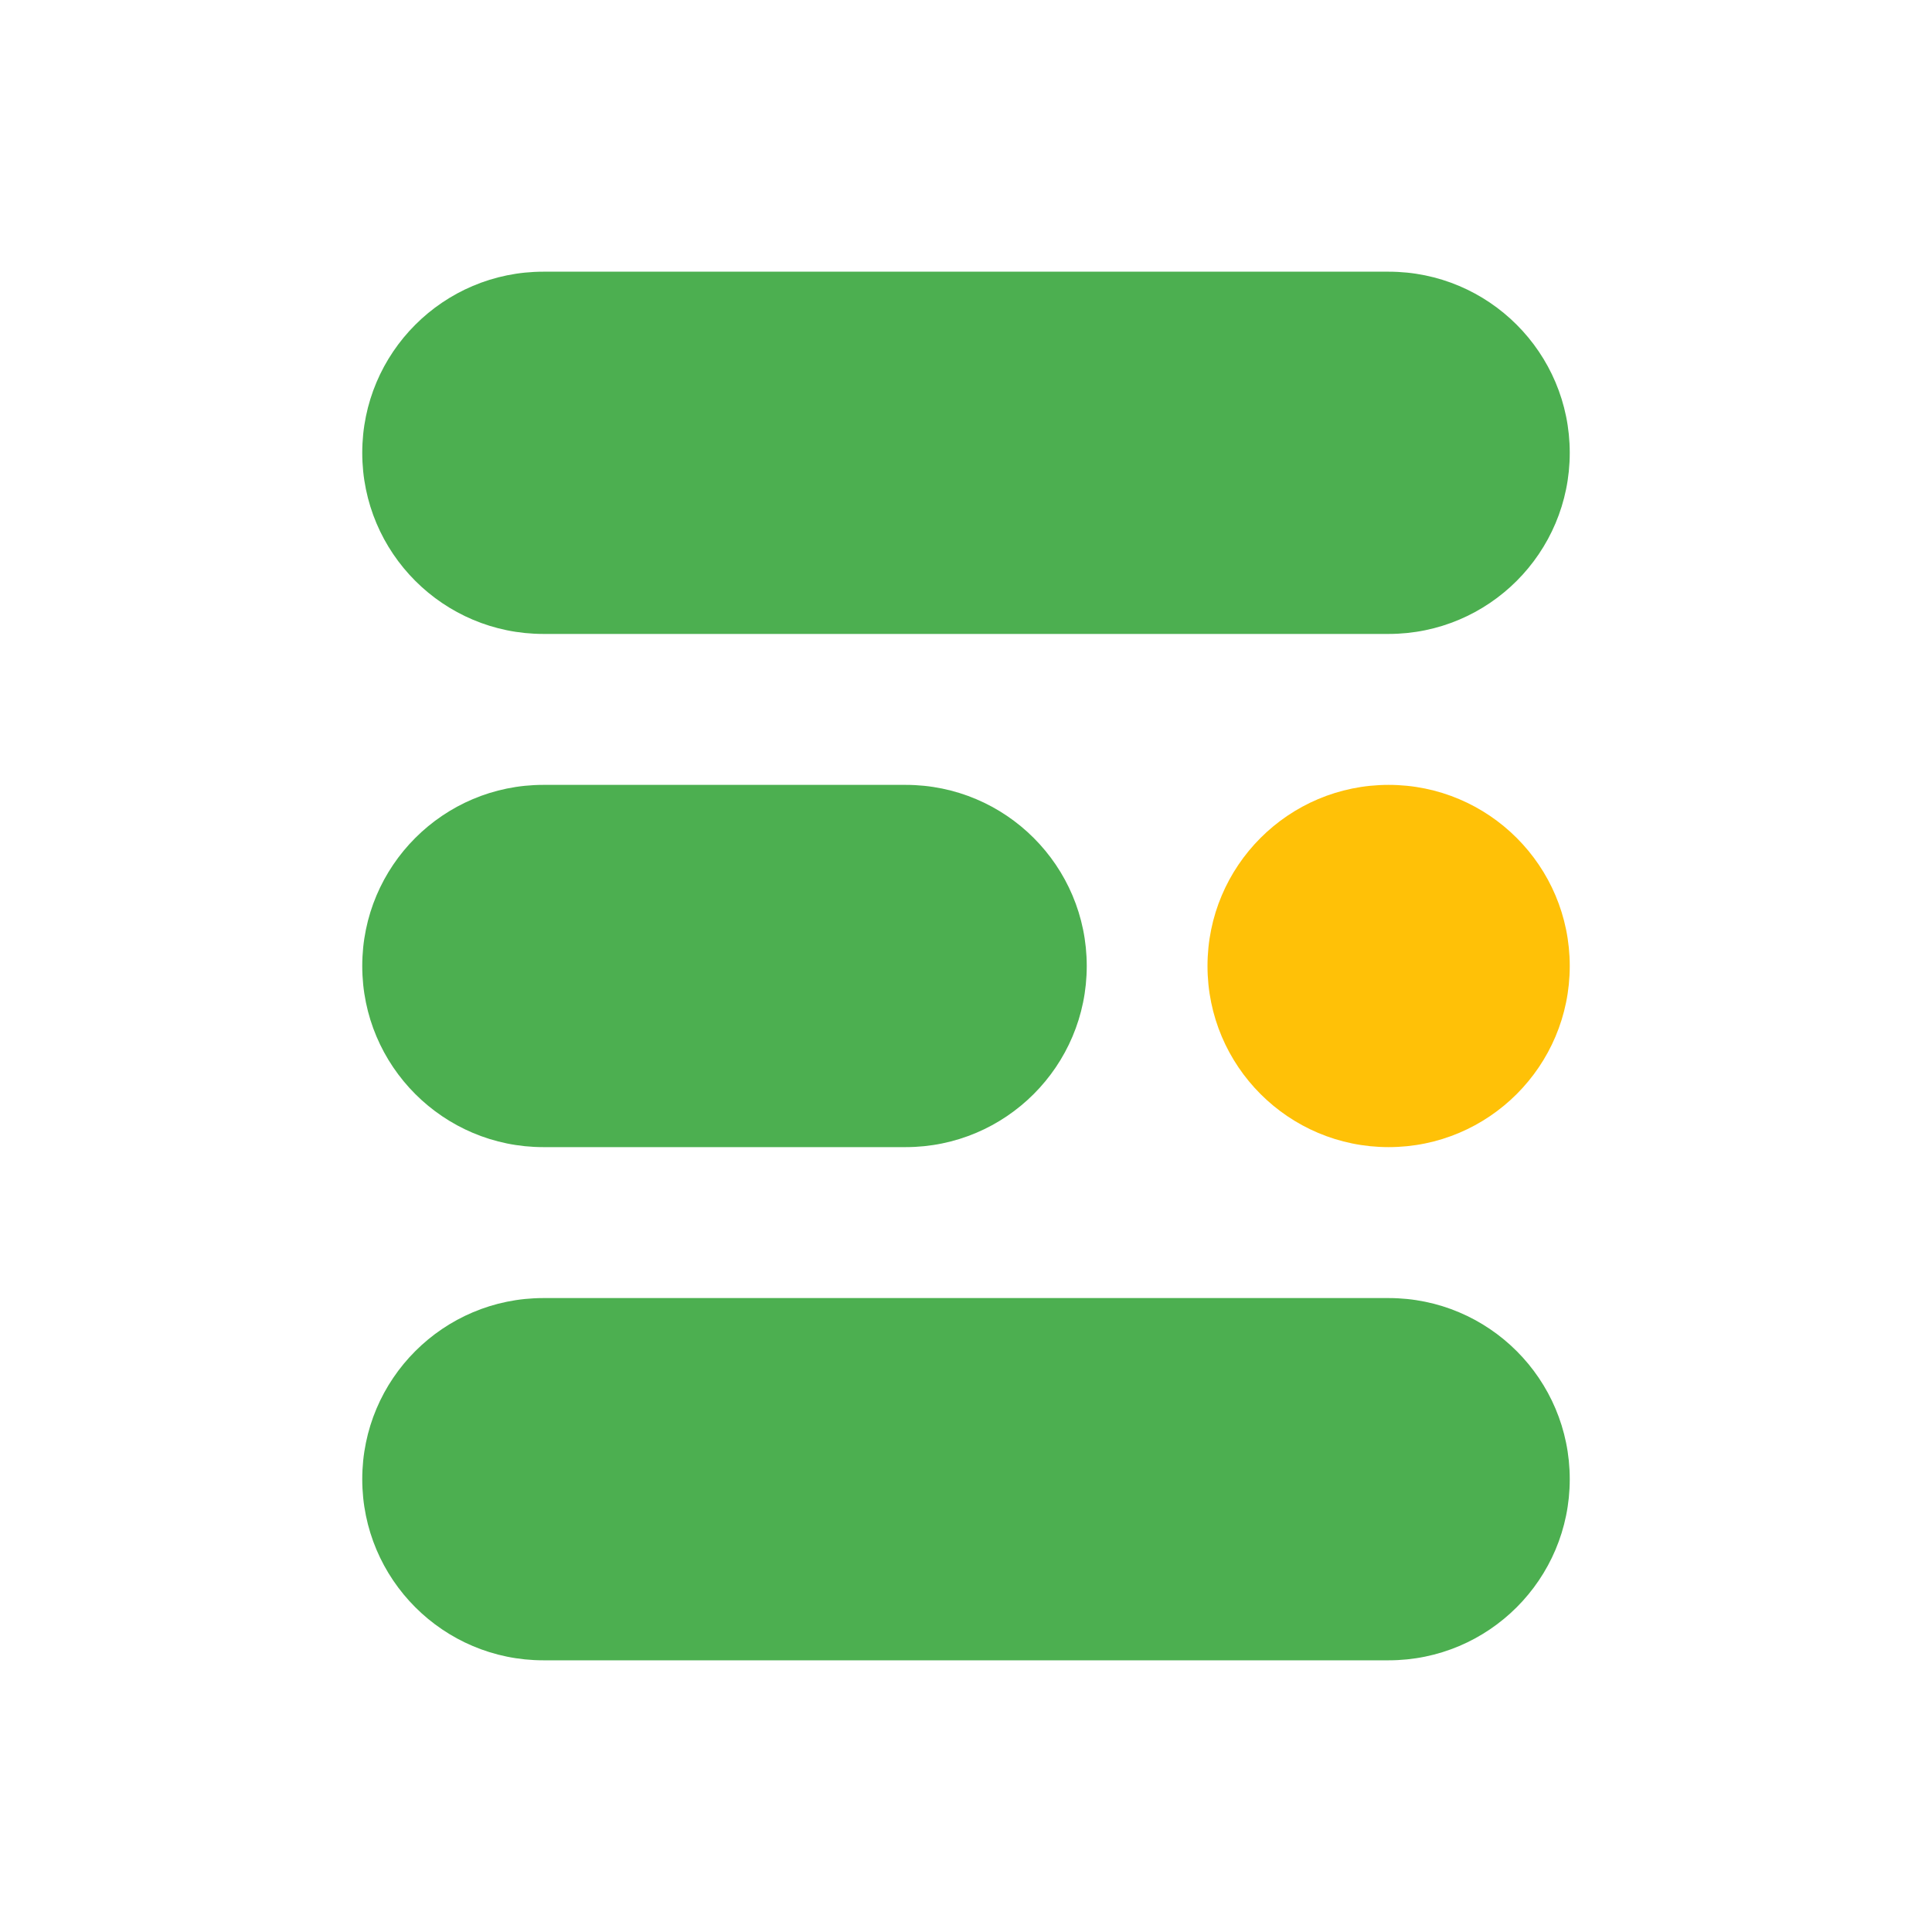
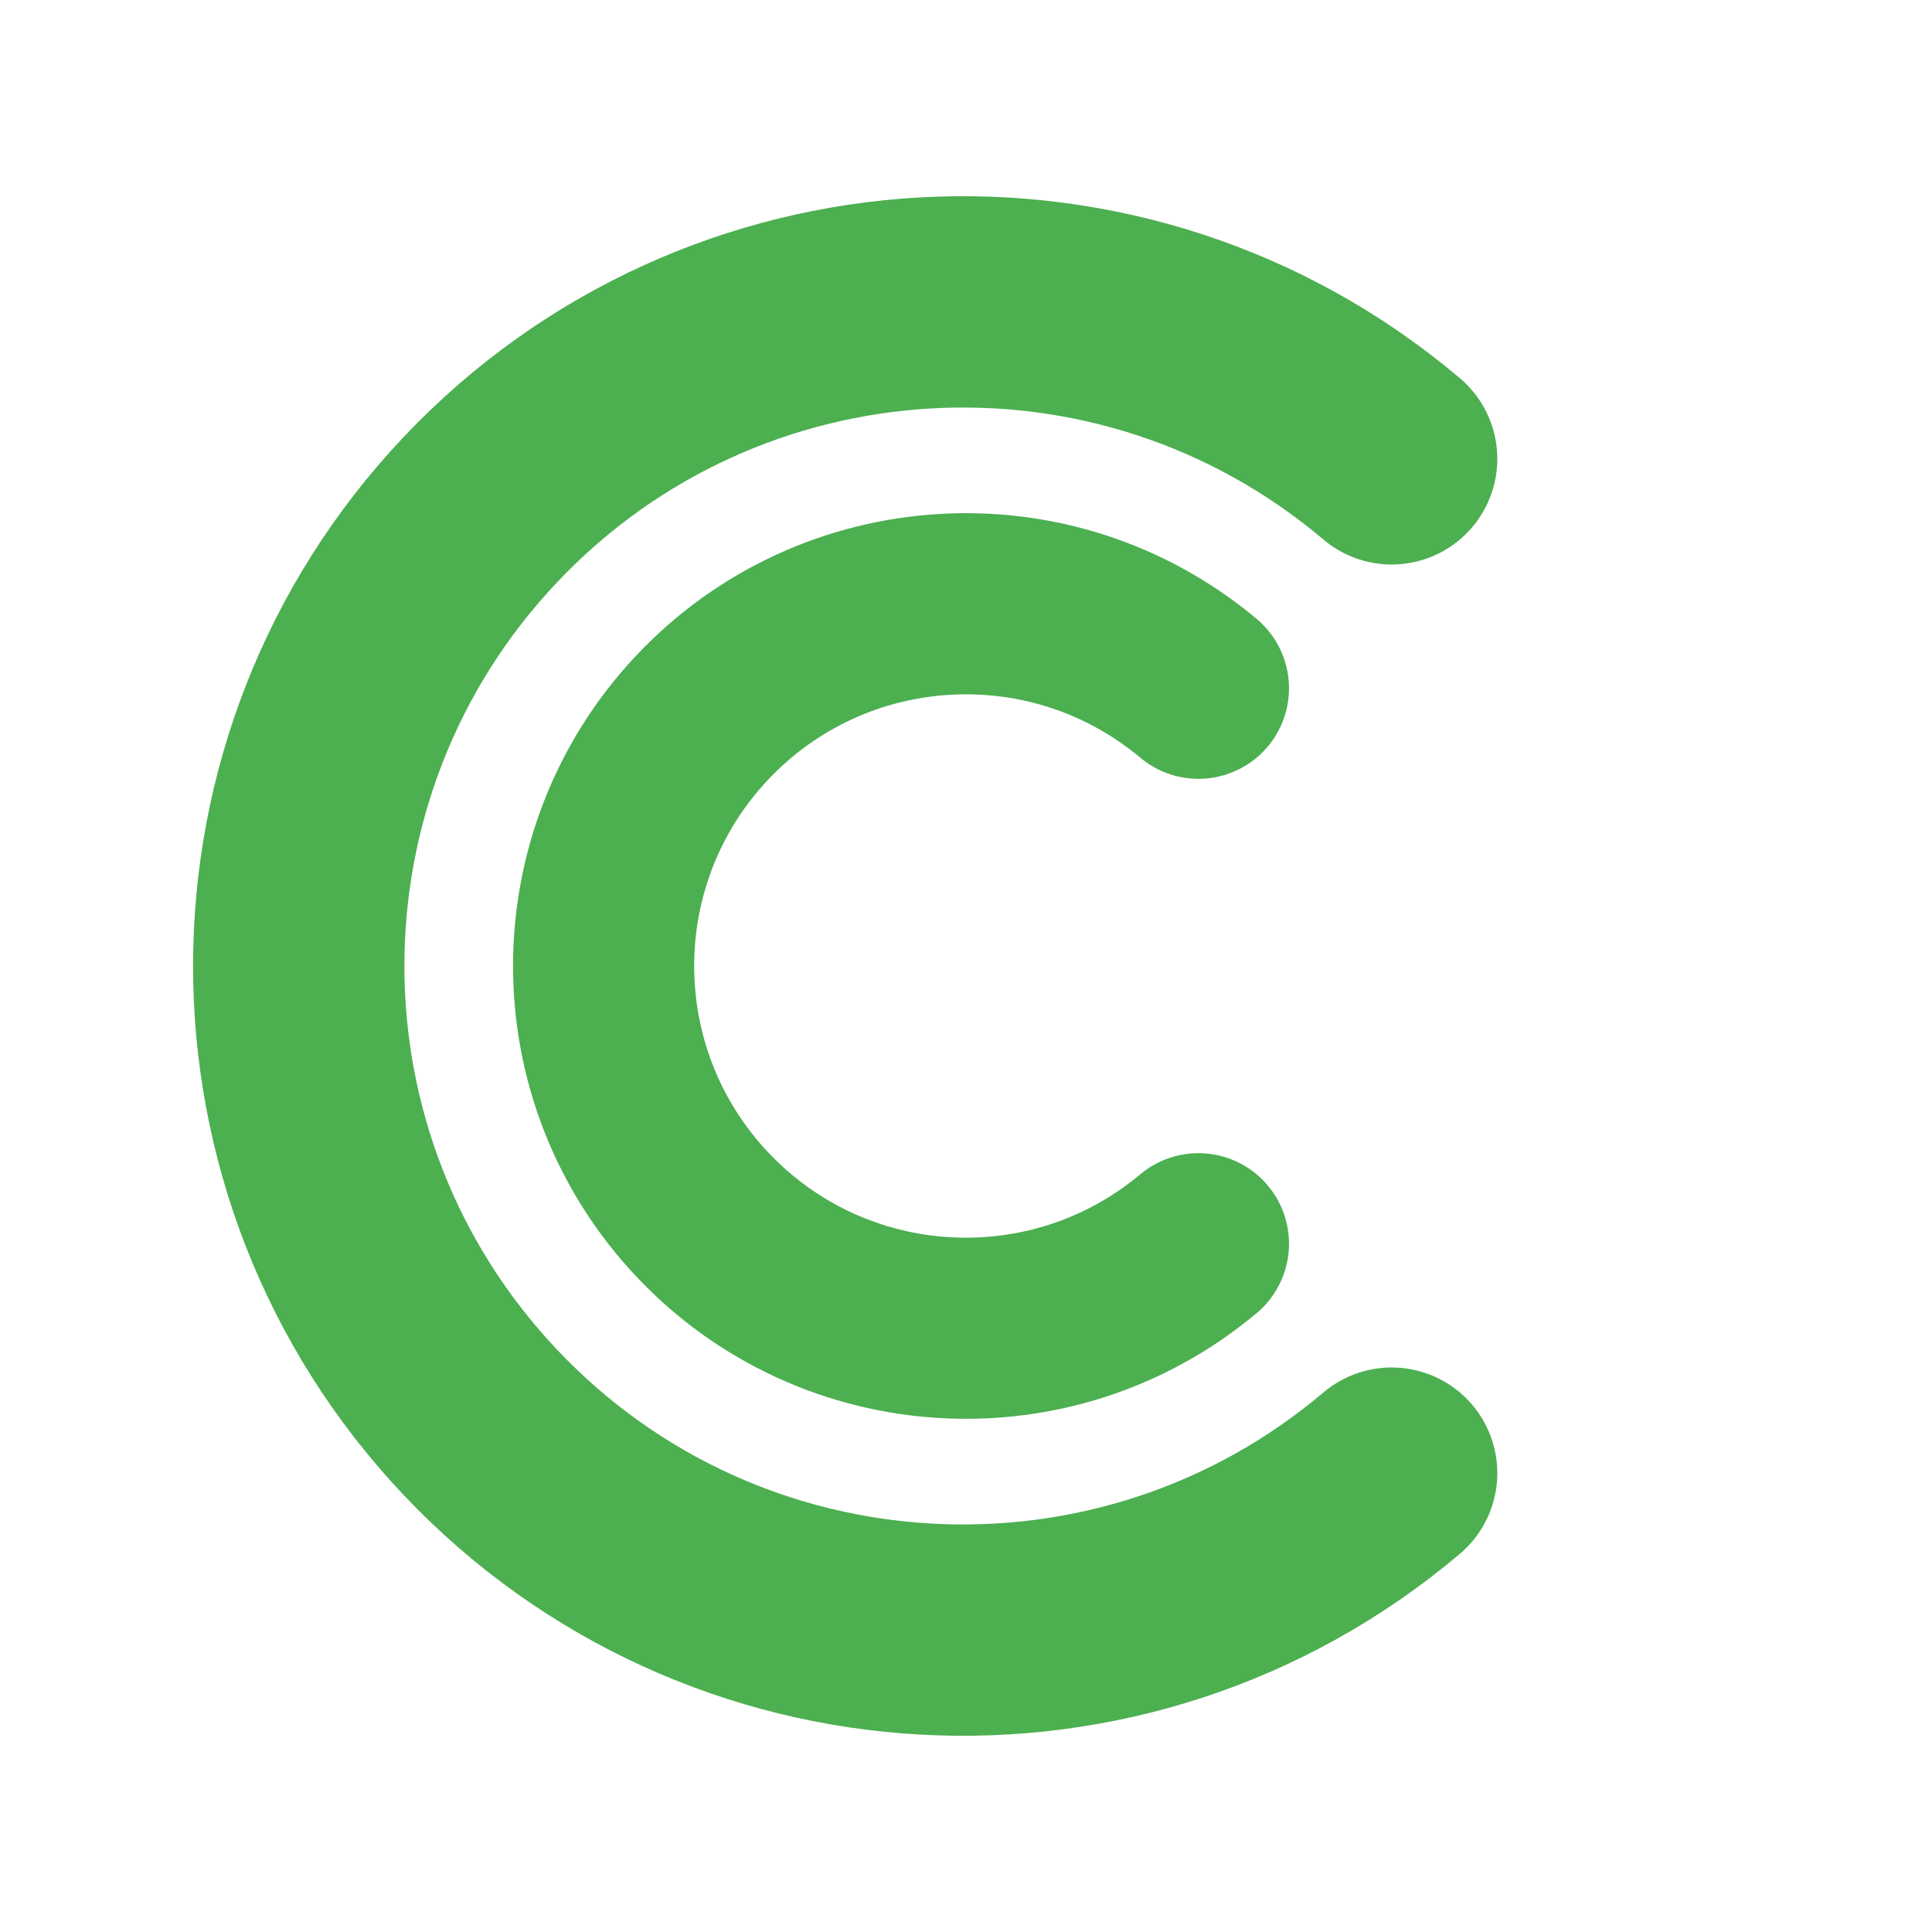
<svg xmlns="http://www.w3.org/2000/svg" viewBox="0 0 64 64" role="img" aria-label="Curio logo">
-   <g fill="#4CAF50">
-     <rect x="12" y="9" width="40" height="12" rx="6" />
-     <rect x="12" y="26" width="24" height="12" rx="6" />
-     <rect x="12" y="43" width="40" height="12" rx="6" />
+   <g fill="none" stroke="#4CAF50" stroke-linecap="round">
+     <path d="M 46.1 15.2 A 22 22 0 1 0 46.1 48.8" stroke-width="7" />
+     <path d="M 39.7 22.8 A 12 12 0 1 0 39.7 41.2" stroke-width="6" />
  </g>
-   <circle cx="46" cy="32" r="6" fill="#FFC107" />
</svg>
